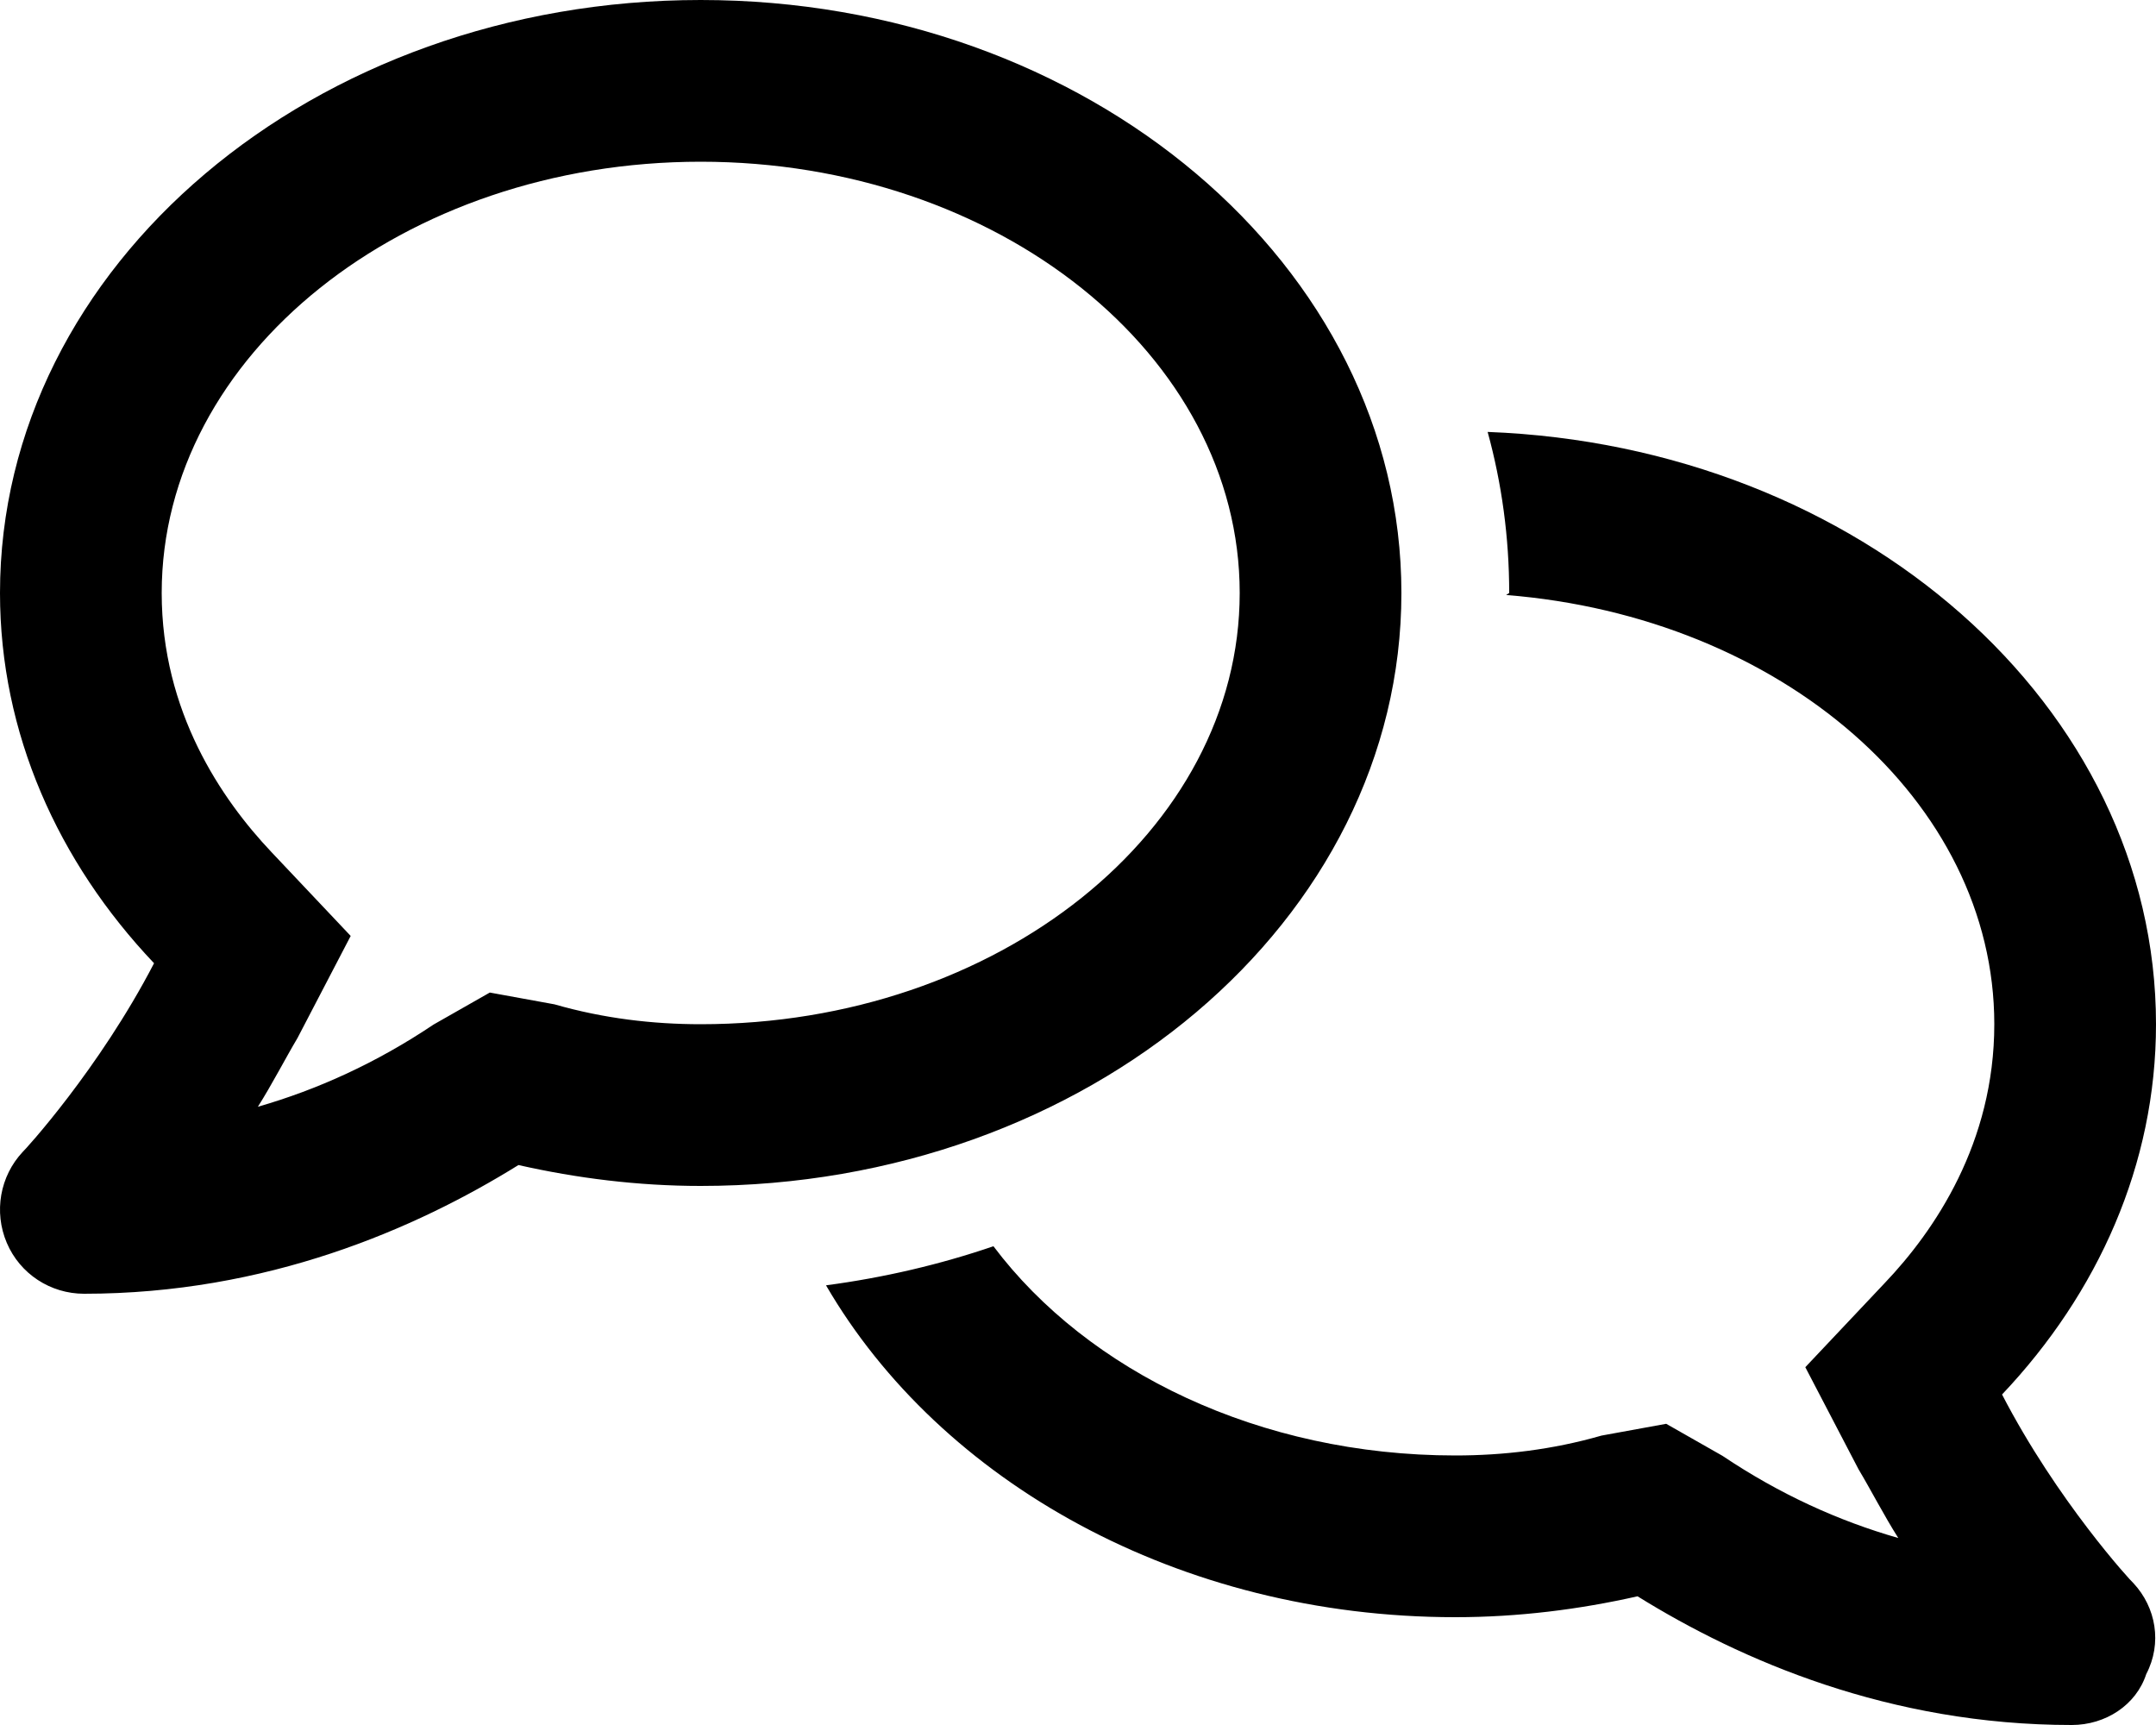
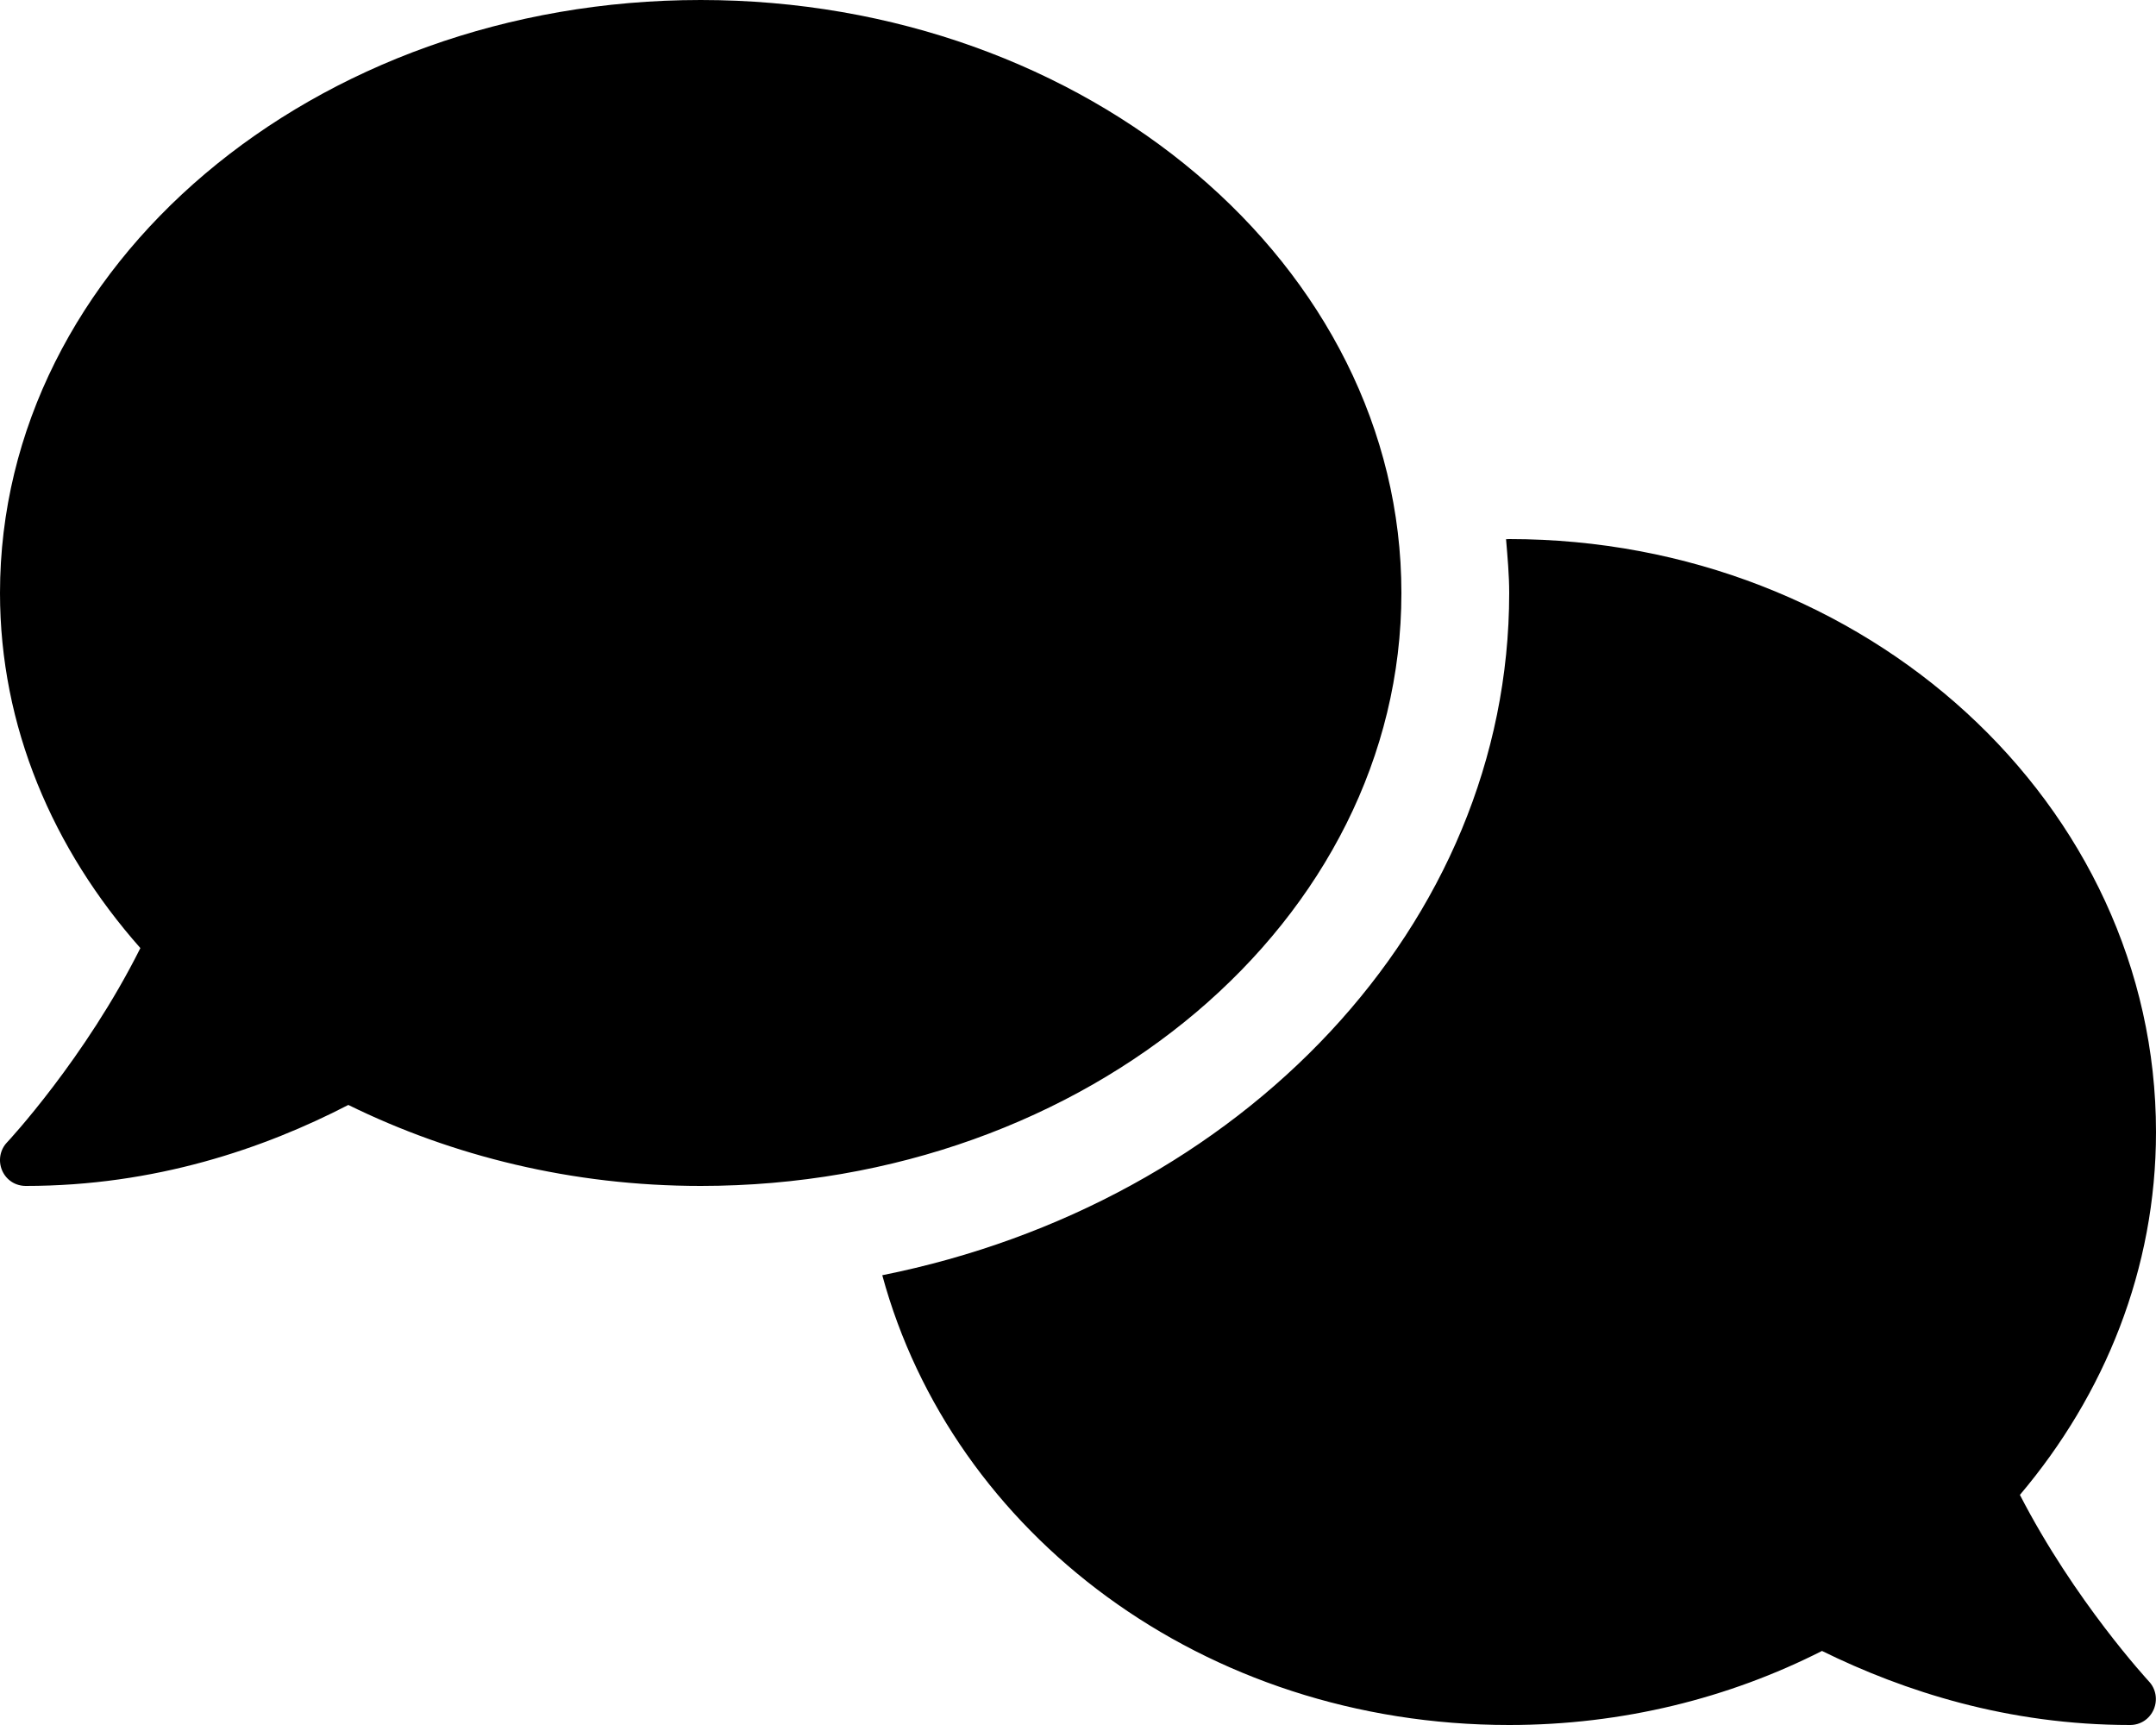
<svg xmlns="http://www.w3.org/2000/svg" viewBox="0 0 640 512">
-   <path d="M208 0C322.9 0 416 78.8 416 176C416 273.2 322.9 352 208 352C189.3 352 171.2 349.7 153.9 345.8C123.3 364.8 79.13 384 24.95 384C14.97 384 5.93 378.1 2.018 368.9C-1.896 359.7-.007 349.1 6.739 341.9C7.26 341.5 29.38 317.4 45.73 285.9C17.18 255.8 0 217.6 0 176C0 78.8 93.13 0 208 0zM164.6 298.1C179.2 302.3 193.8 304 208 304C296.2 304 368 246.6 368 176C368 105.4 296.2 48 208 48C119.8 48 48 105.4 48 176C48 211.2 65.71 237.2 80.57 252.9L104.1 277.8L88.31 308.1C84.74 314.1 80.73 321.9 76.55 328.5C94.26 323.4 111.7 315.5 128.7 304.1L145.4 294.6L164.6 298.1zM441.6 128.2C552 132.4 640 209.5 640 304C640 345.6 622.8 383.8 594.3 413.9C610.6 445.4 632.7 469.5 633.3 469.9C640 477.1 641.9 487.7 637.1 496.9C634.1 506.1 625 512 615 512C560.9 512 516.7 492.8 486.1 473.8C468.8 477.7 450.7 480 432 480C350 480 279.1 439.8 245.2 381.5C262.5 379.2 279.1 375.3 294.9 369.9C322.9 407.1 373.9 432 432 432C446.2 432 460.8 430.3 475.4 426.1L494.6 422.6L511.3 432.1C528.3 443.5 545.7 451.4 563.5 456.5C559.3 449.9 555.3 442.1 551.7 436.1L535.9 405.8L559.4 380.9C574.3 365.3 592 339.2 592 304C592 237.7 528.7 183.1 447.1 176.6L448 176C448 159.5 445.8 143.5 441.6 128.2H441.6z" />
+   <path d="M416 176C416 78.8 322.9 0 208 0S0 78.8 0 176c0 39.57 15.62 75.96 41.67 105.4c-16.39 32.76-39.23 57.32-39.59 57.68c-2.1 2.205-2.67 5.475-1.441 8.354C1.9 350.3 4.602 352 7.66 352c38.35 0 70.76-11.12 95.74-24.04C134.2 343.1 169.8 352 208 352C322.9 352 416 273.2 416 176zM599.6 443.7C624.8 413.9 640 376.6 640 336C640 238.8 554 160 448 160c-.315 0-.619 .041-.934 .043C447.5 165.3 448 170.6 448 176c0 98.62-79.68 181.2-186.1 202.5C282.7 455.1 357.1 512 448 512c33.69 0 65.32-8.008 92.85-21.98C565.2 502 596.1 512 632.3 512c3.059 0 5.76-1.725 7.02-4.605c1.229-2.879 .658-6.148-1.441-8.354C637.6 498.7 615.9 475.3 599.6 443.7z" />
</svg>
